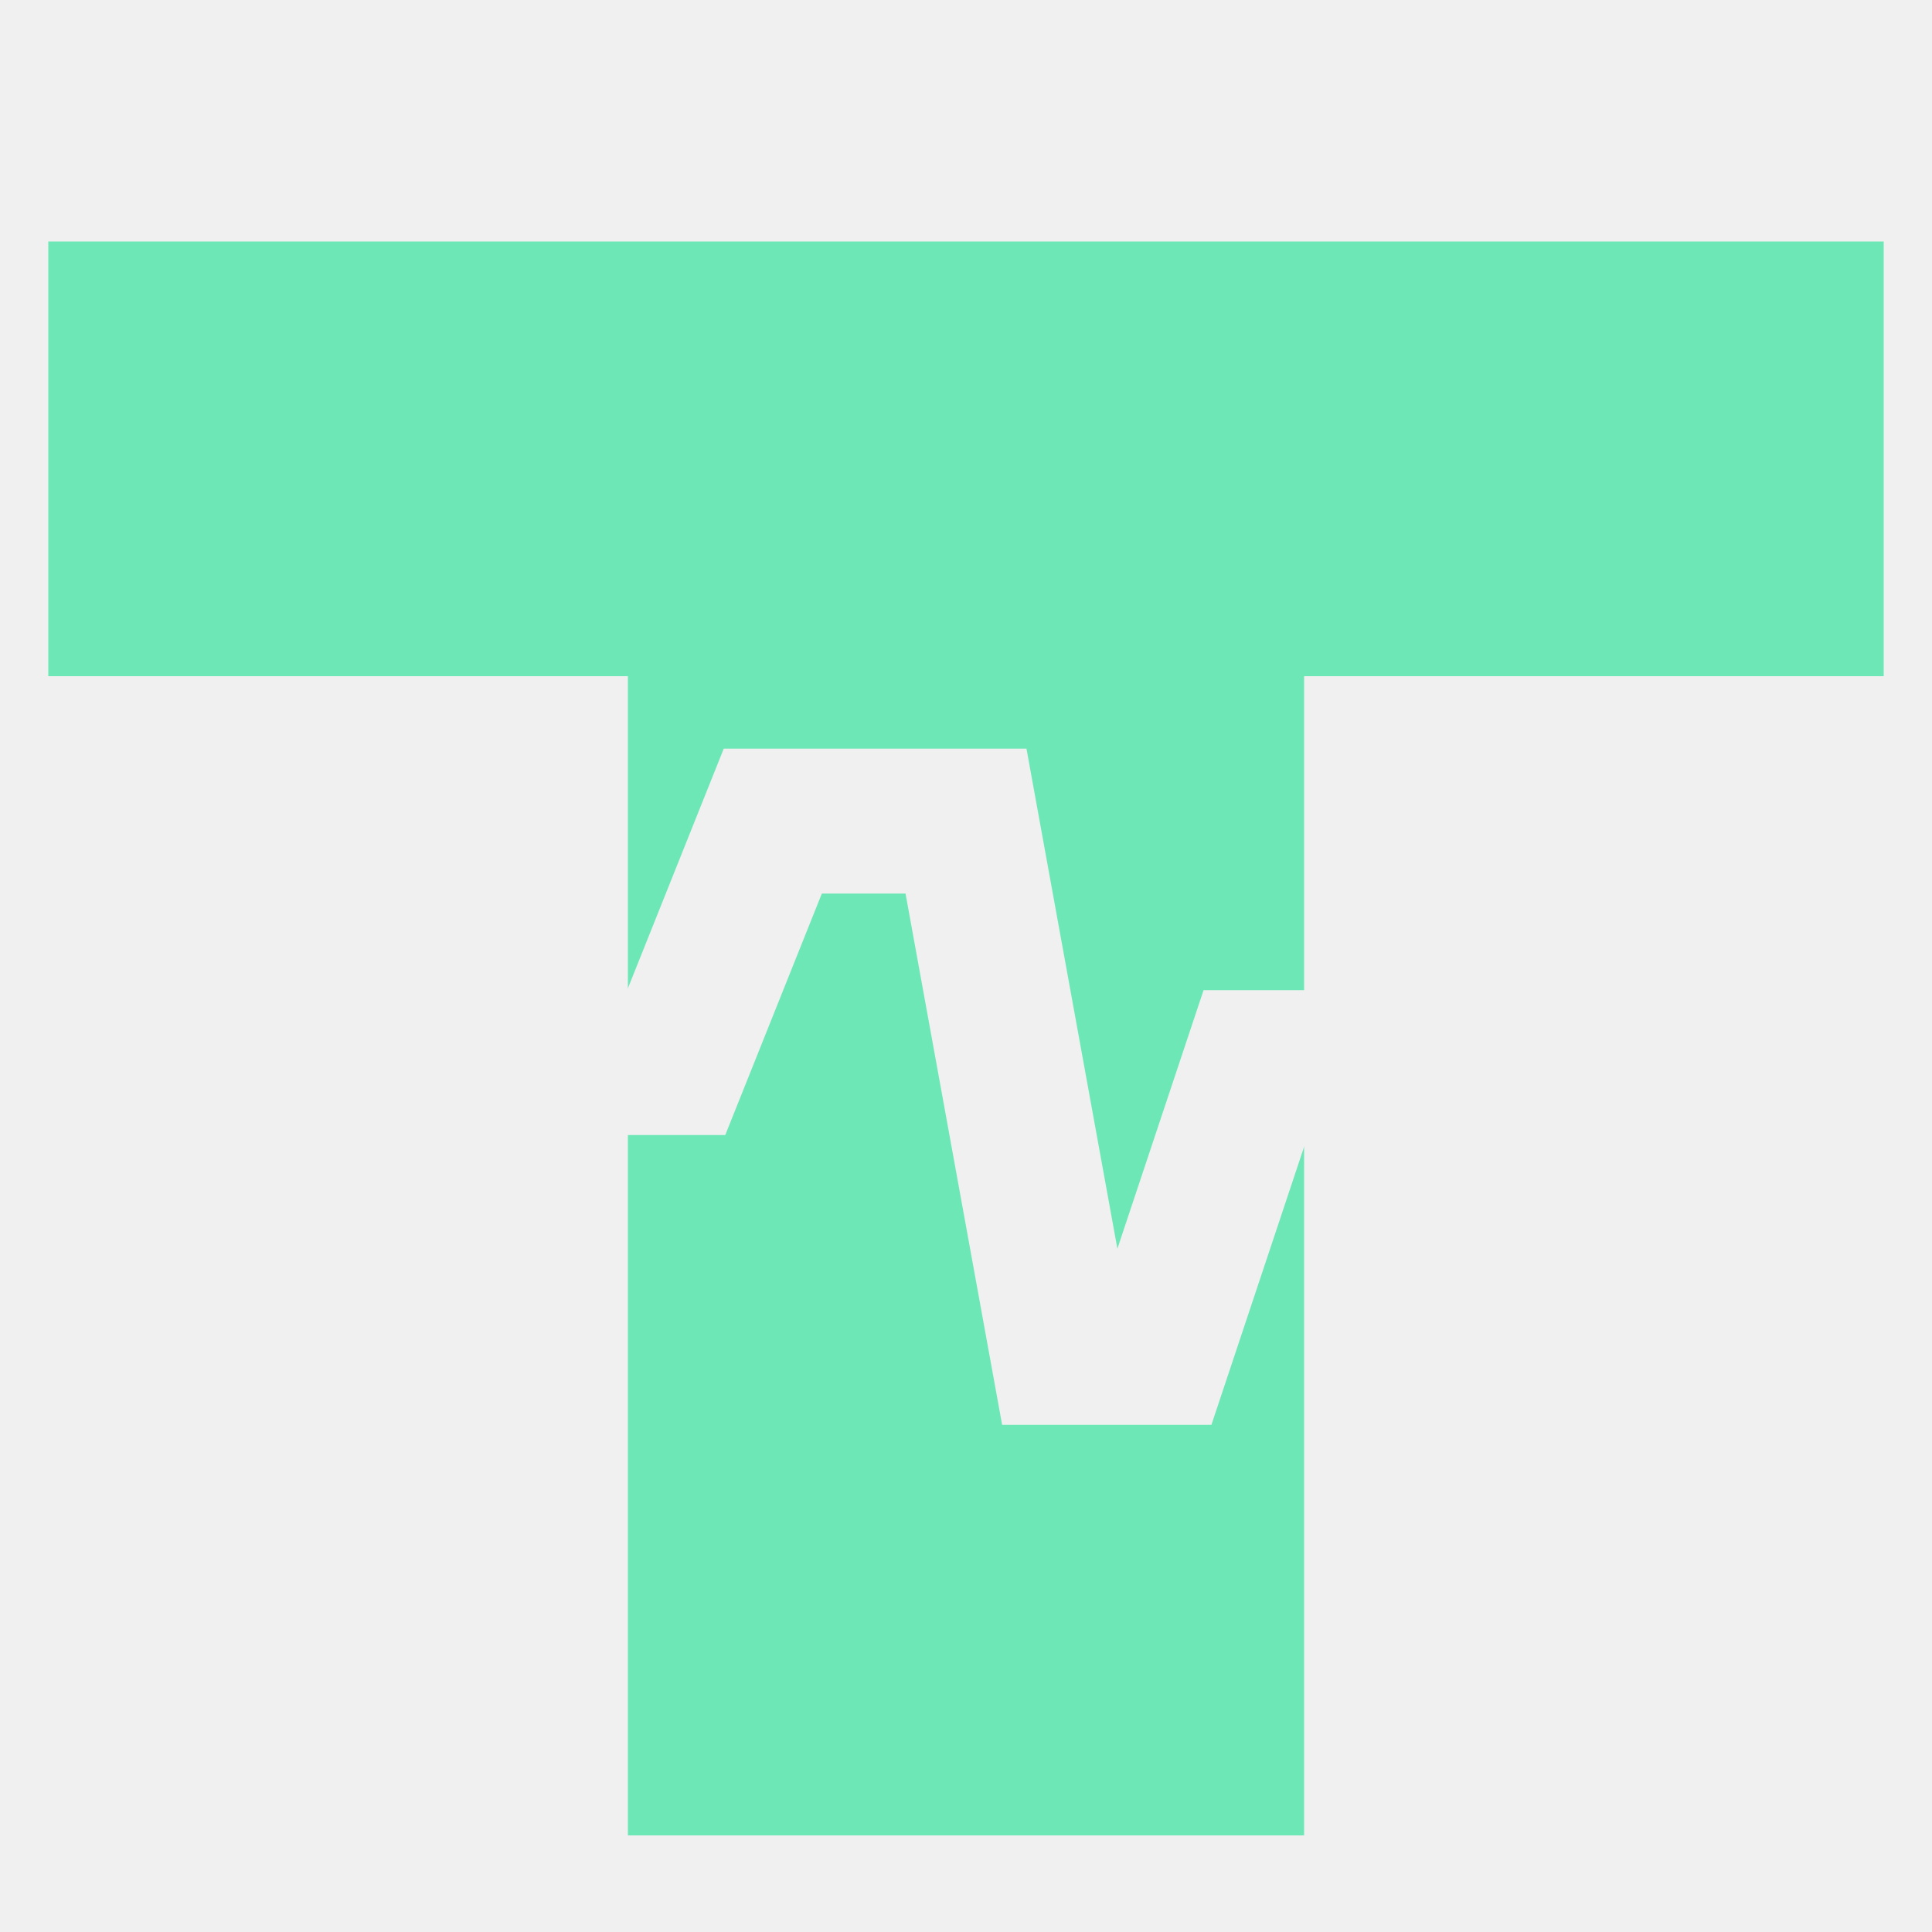
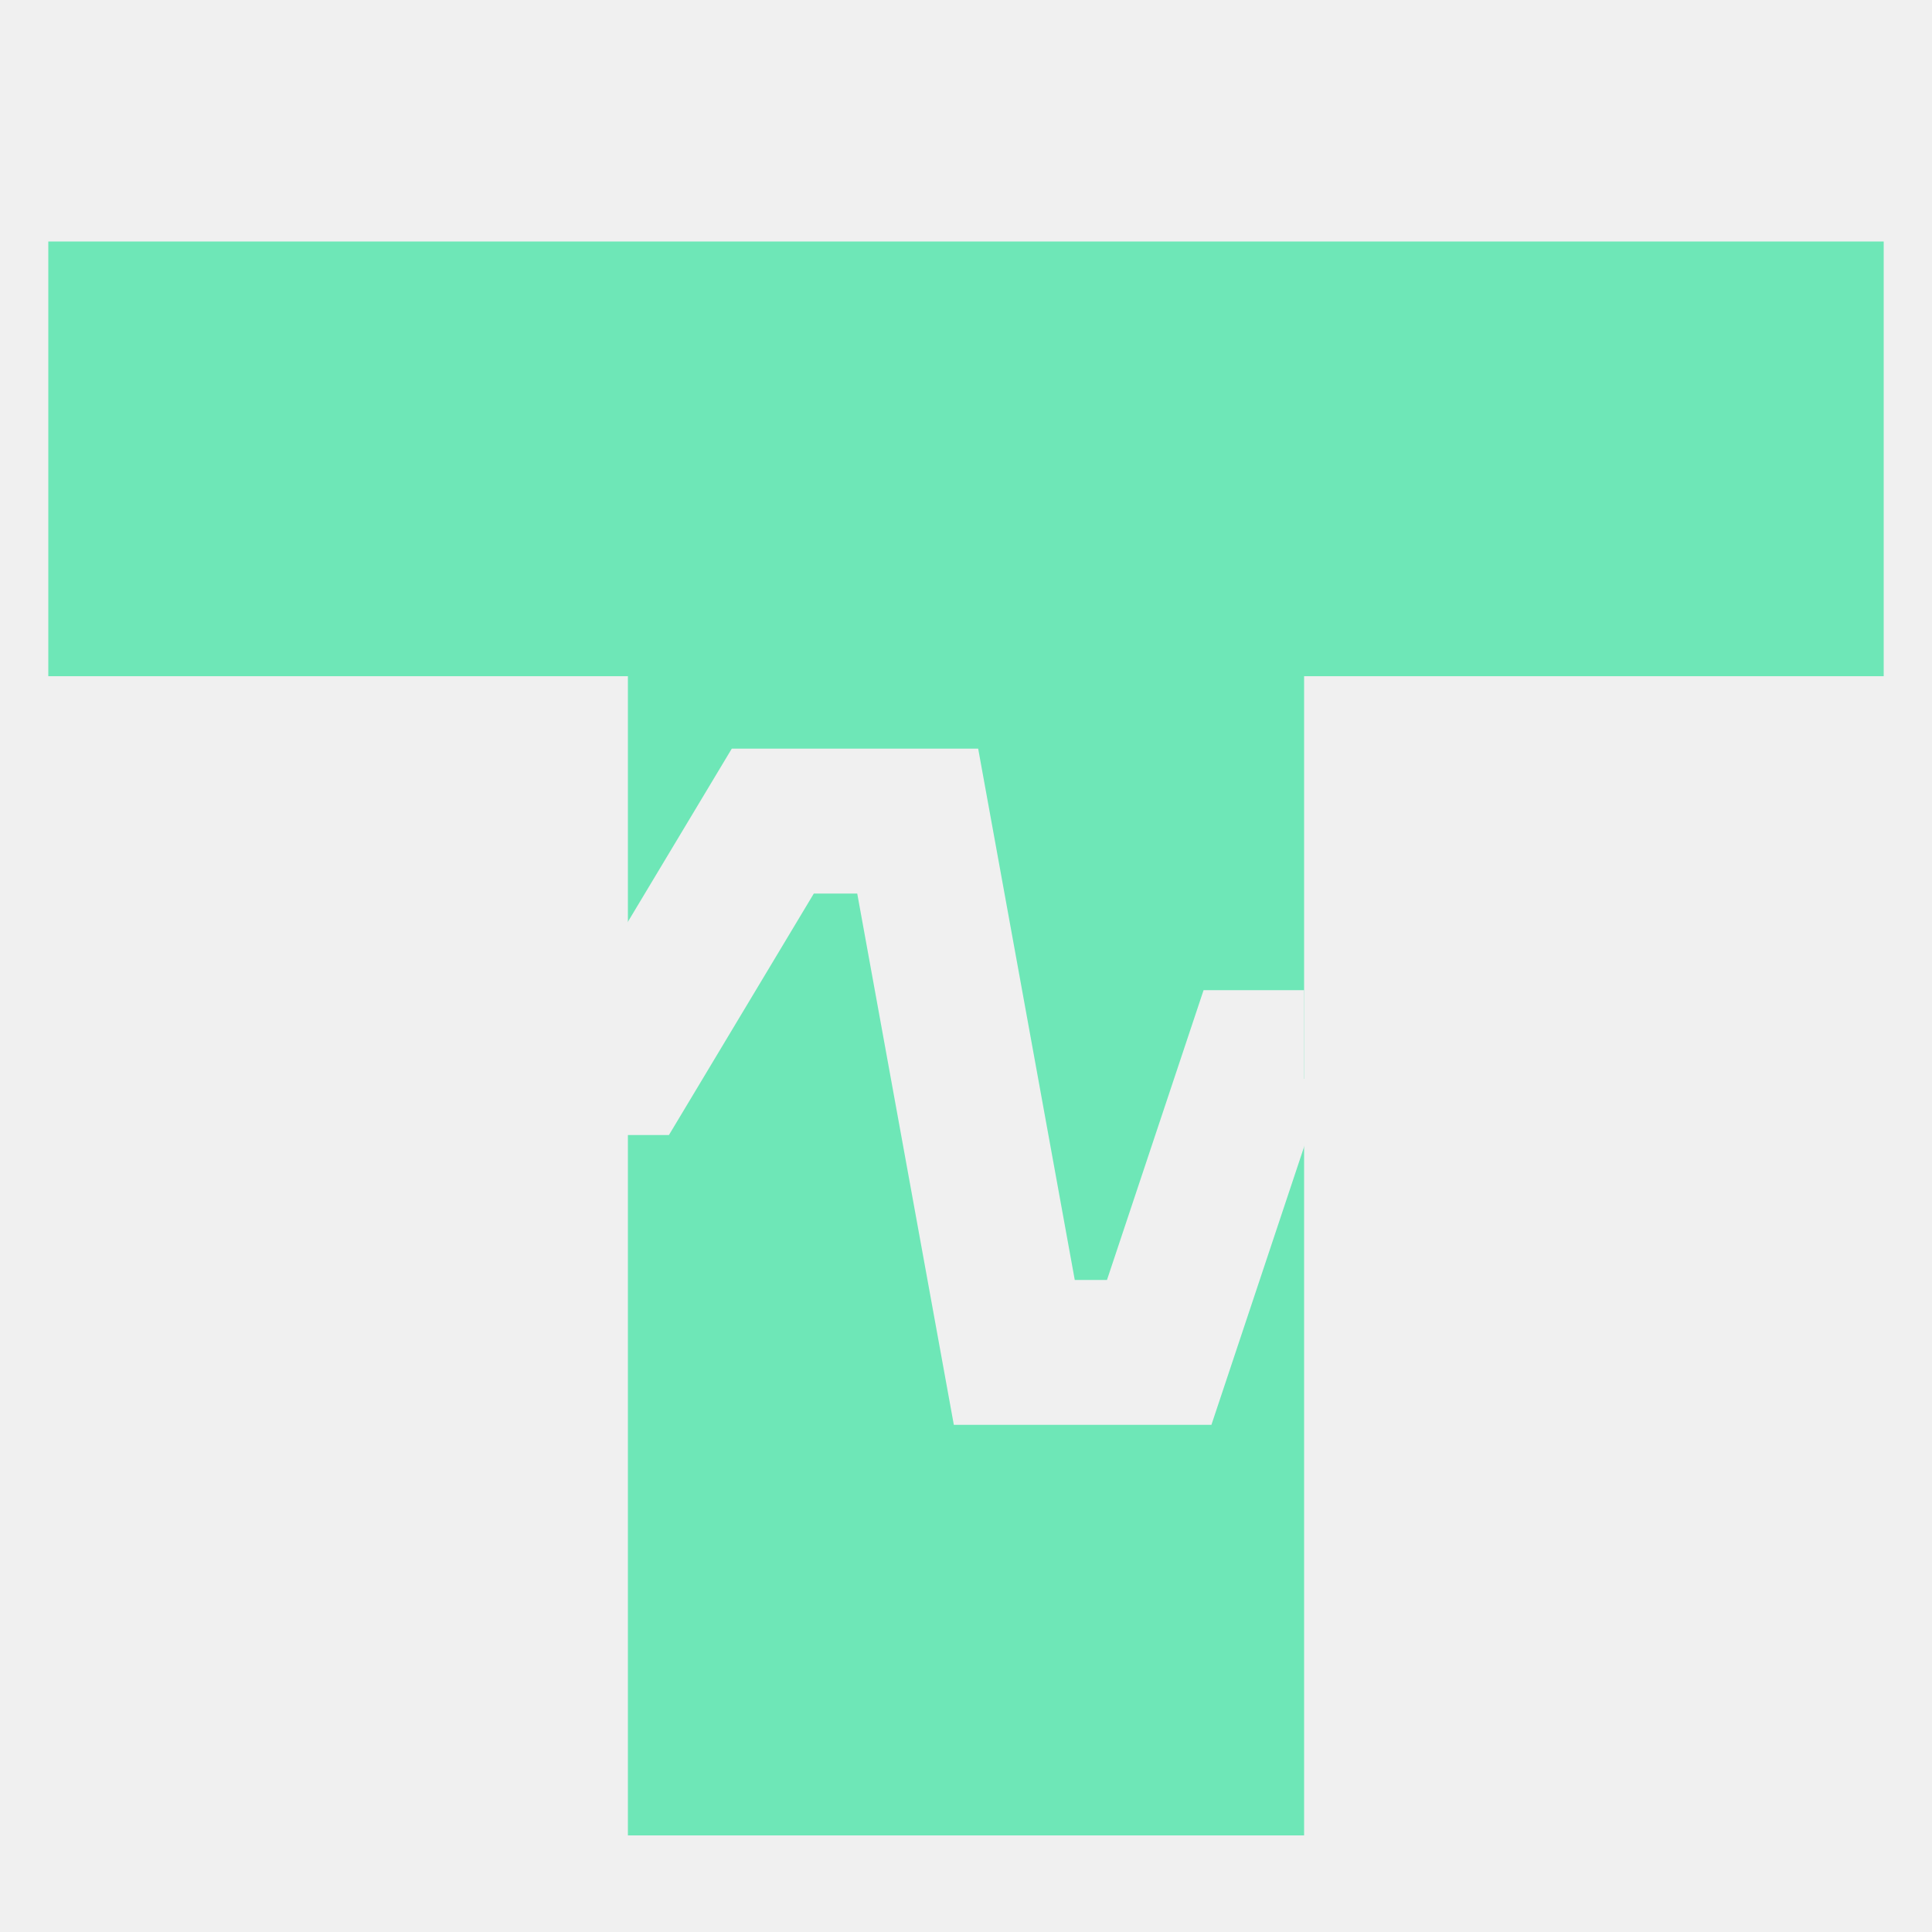
<svg xmlns="http://www.w3.org/2000/svg" viewBox="0 0 40 40" fill="none">
  <defs>
    <mask id="act-cut">
      <rect width="40" height="40" fill="white" />
-       <polyline points="7,22 14,22 16,17 20,17 22,28 24,28 26,22 33,22" stroke="black" stroke-width="3" stroke-linecap="butt" stroke-linejoin="miter" fill="none" />
+       <polyline points="7,22 13,22 16,17 19,17 21,28 24,28 26,22 27,22" stroke="black" stroke-width="3" stroke-linecap="butt" stroke-linejoin="miter" fill="none" />
    </mask>
  </defs>
  <path d="M1,5 H39 V14 H27 V38 H13 V14 H1 Z" fill="#6EE7B7" mask="url(#act-cut)" />
</svg>
